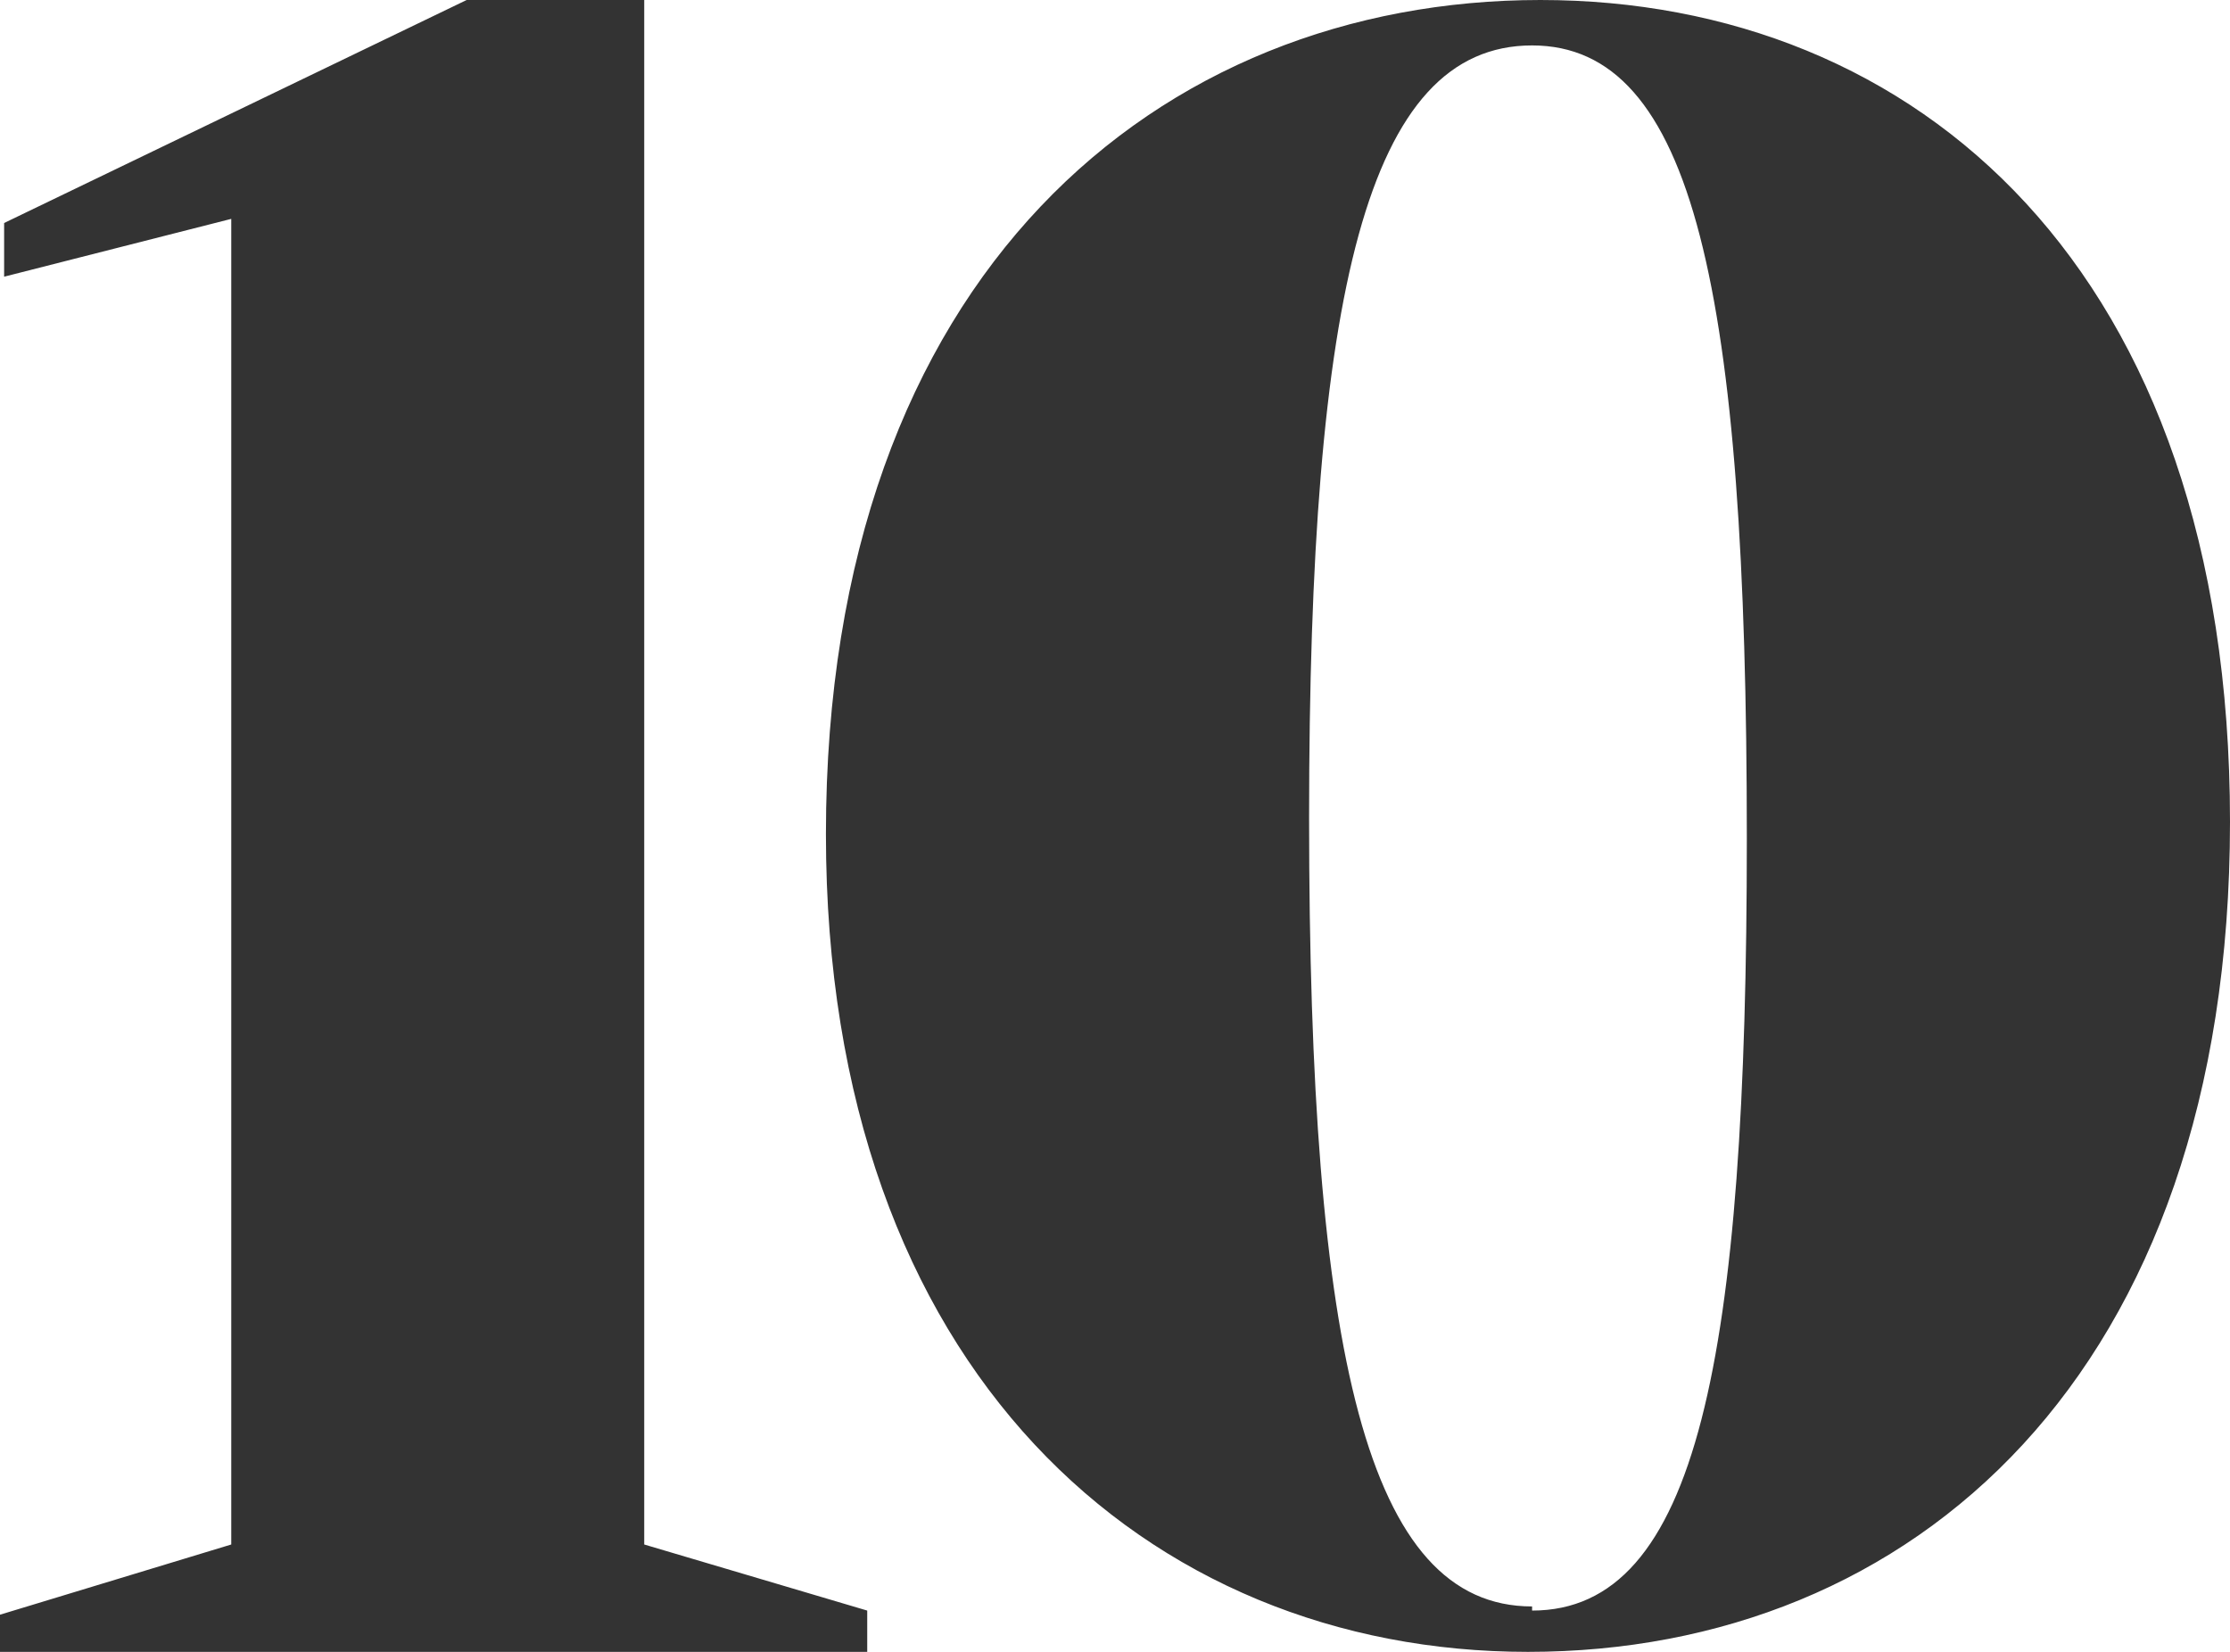
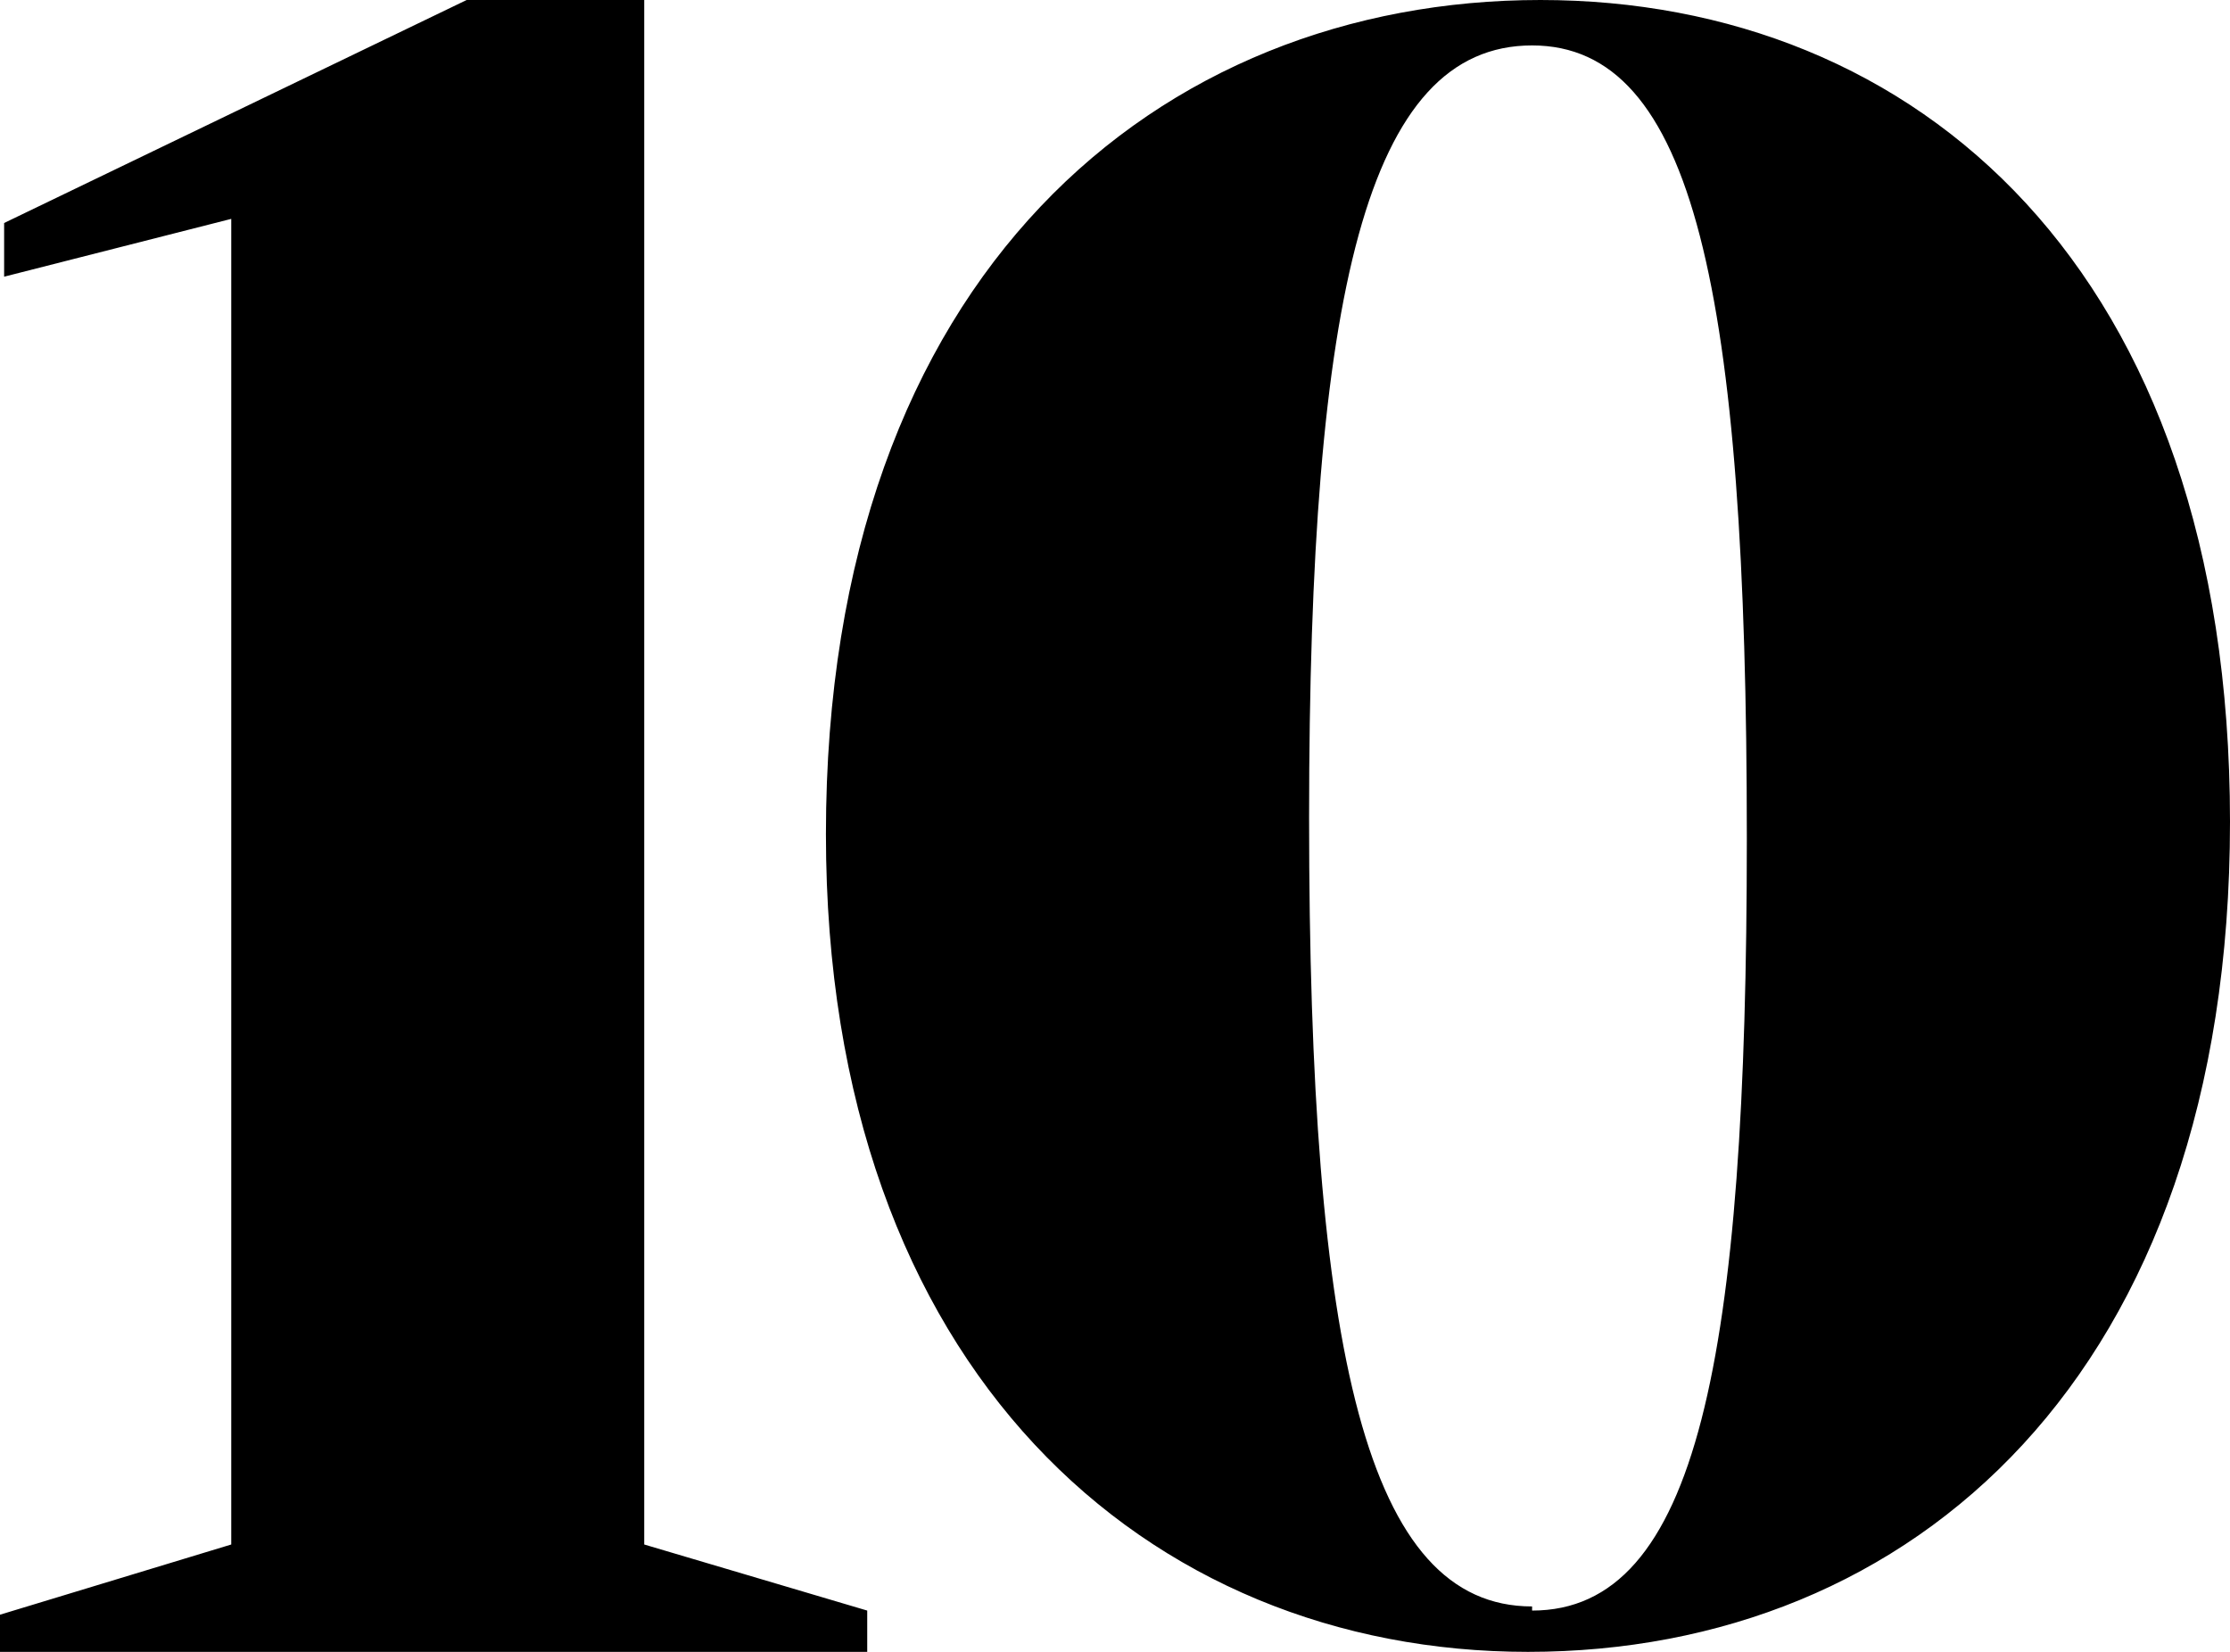
<svg xmlns="http://www.w3.org/2000/svg" width="54" height="40">
-   <path d="M0 40h21v-1l-5.4-1.6V0h-4.3L.1 5.4v1.3l5.5-1.4v32.1L0 39.1zm37 0c-9.2 0-17-6.8-17-19.8C20 6.6 28.1 0 37.3 0 46.4 0 54 6.5 54 19.9 54 33.3 46.3 40 37 40zm.1-1c4 0 5.2-6.1 5.2-18.7C42.3 7 41 1.1 37.1 1.1c-4 0-5.4 6-5.4 18.7 0 13 1.4 19.1 5.4 19.1z" fill="#333" fill-rule="evenodd" />
+   <path d="M0 40h21v-1l-5.4-1.6V0h-4.3L.1 5.4v1.3l5.5-1.4v32.1L0 39.1zm37 0c-9.2 0-17-6.8-17-19.8C20 6.6 28.1 0 37.3 0 46.4 0 54 6.5 54 19.9 54 33.3 46.3 40 37 40zm.1-1c4 0 5.2-6.1 5.2-18.7C42.3 7 41 1.1 37.1 1.1c-4 0-5.4 6-5.4 18.7 0 13 1.4 19.1 5.4 19.1z" fill-rule="evenodd" />
</svg>
